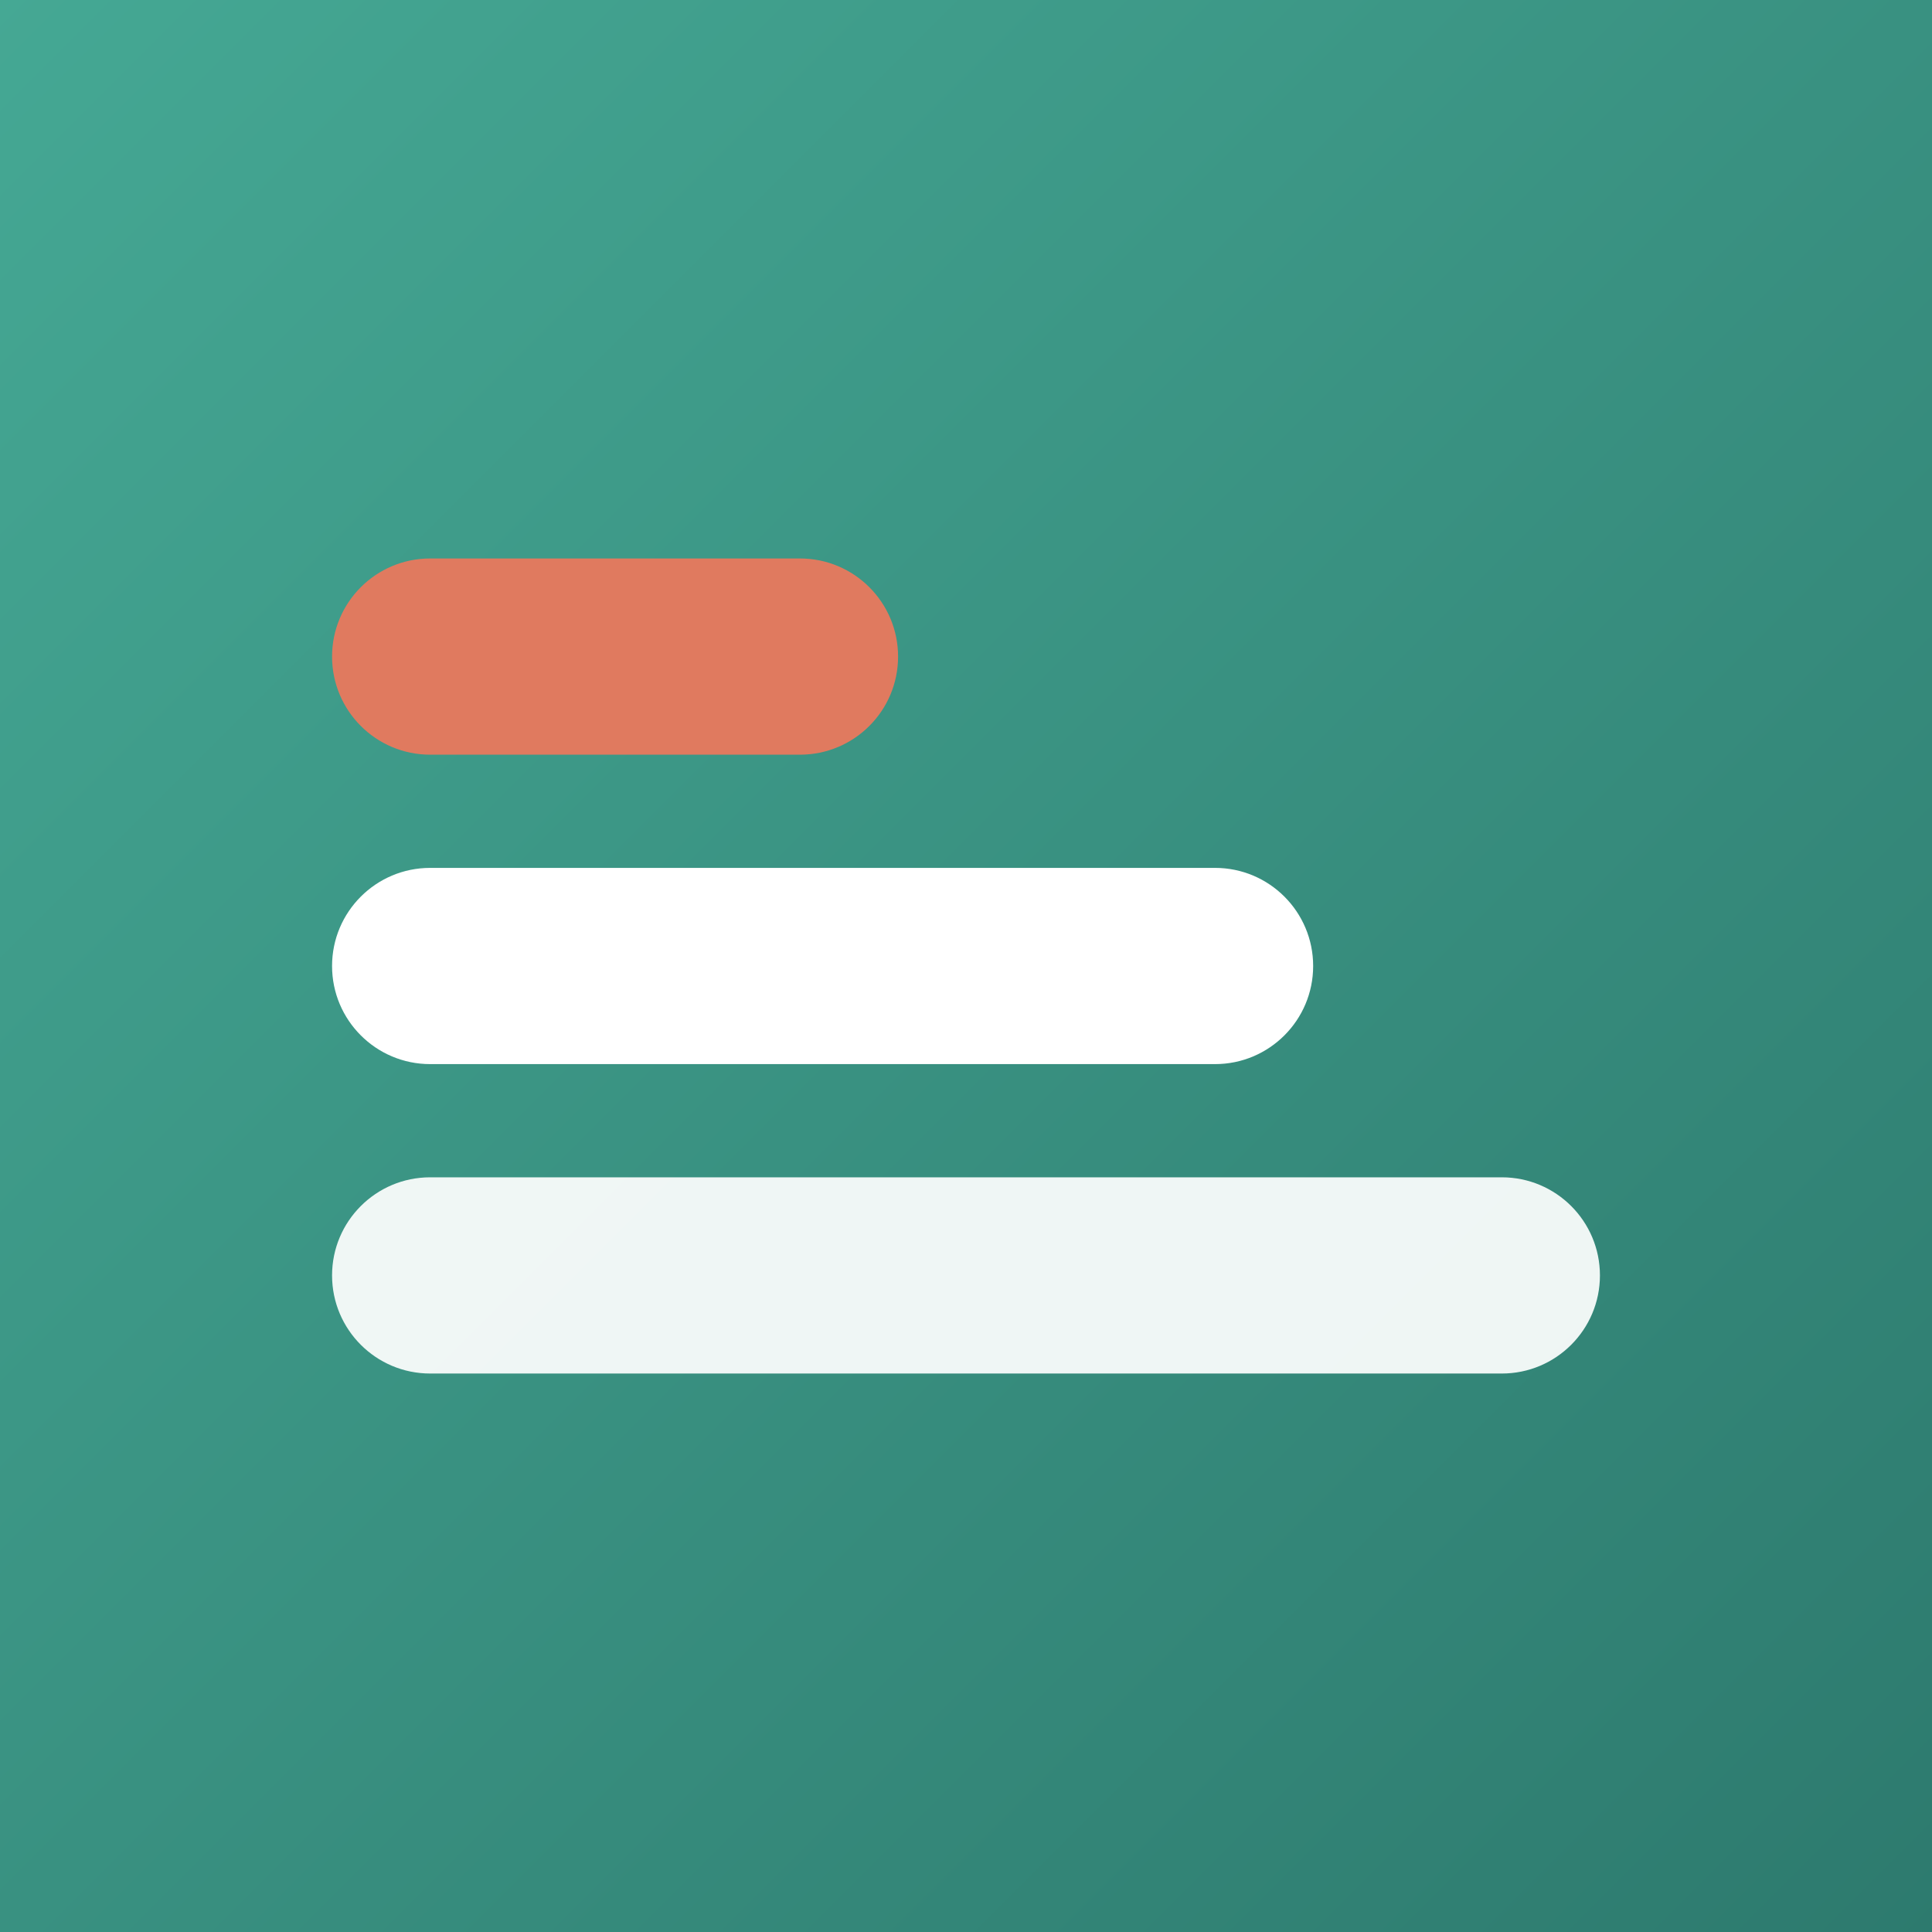
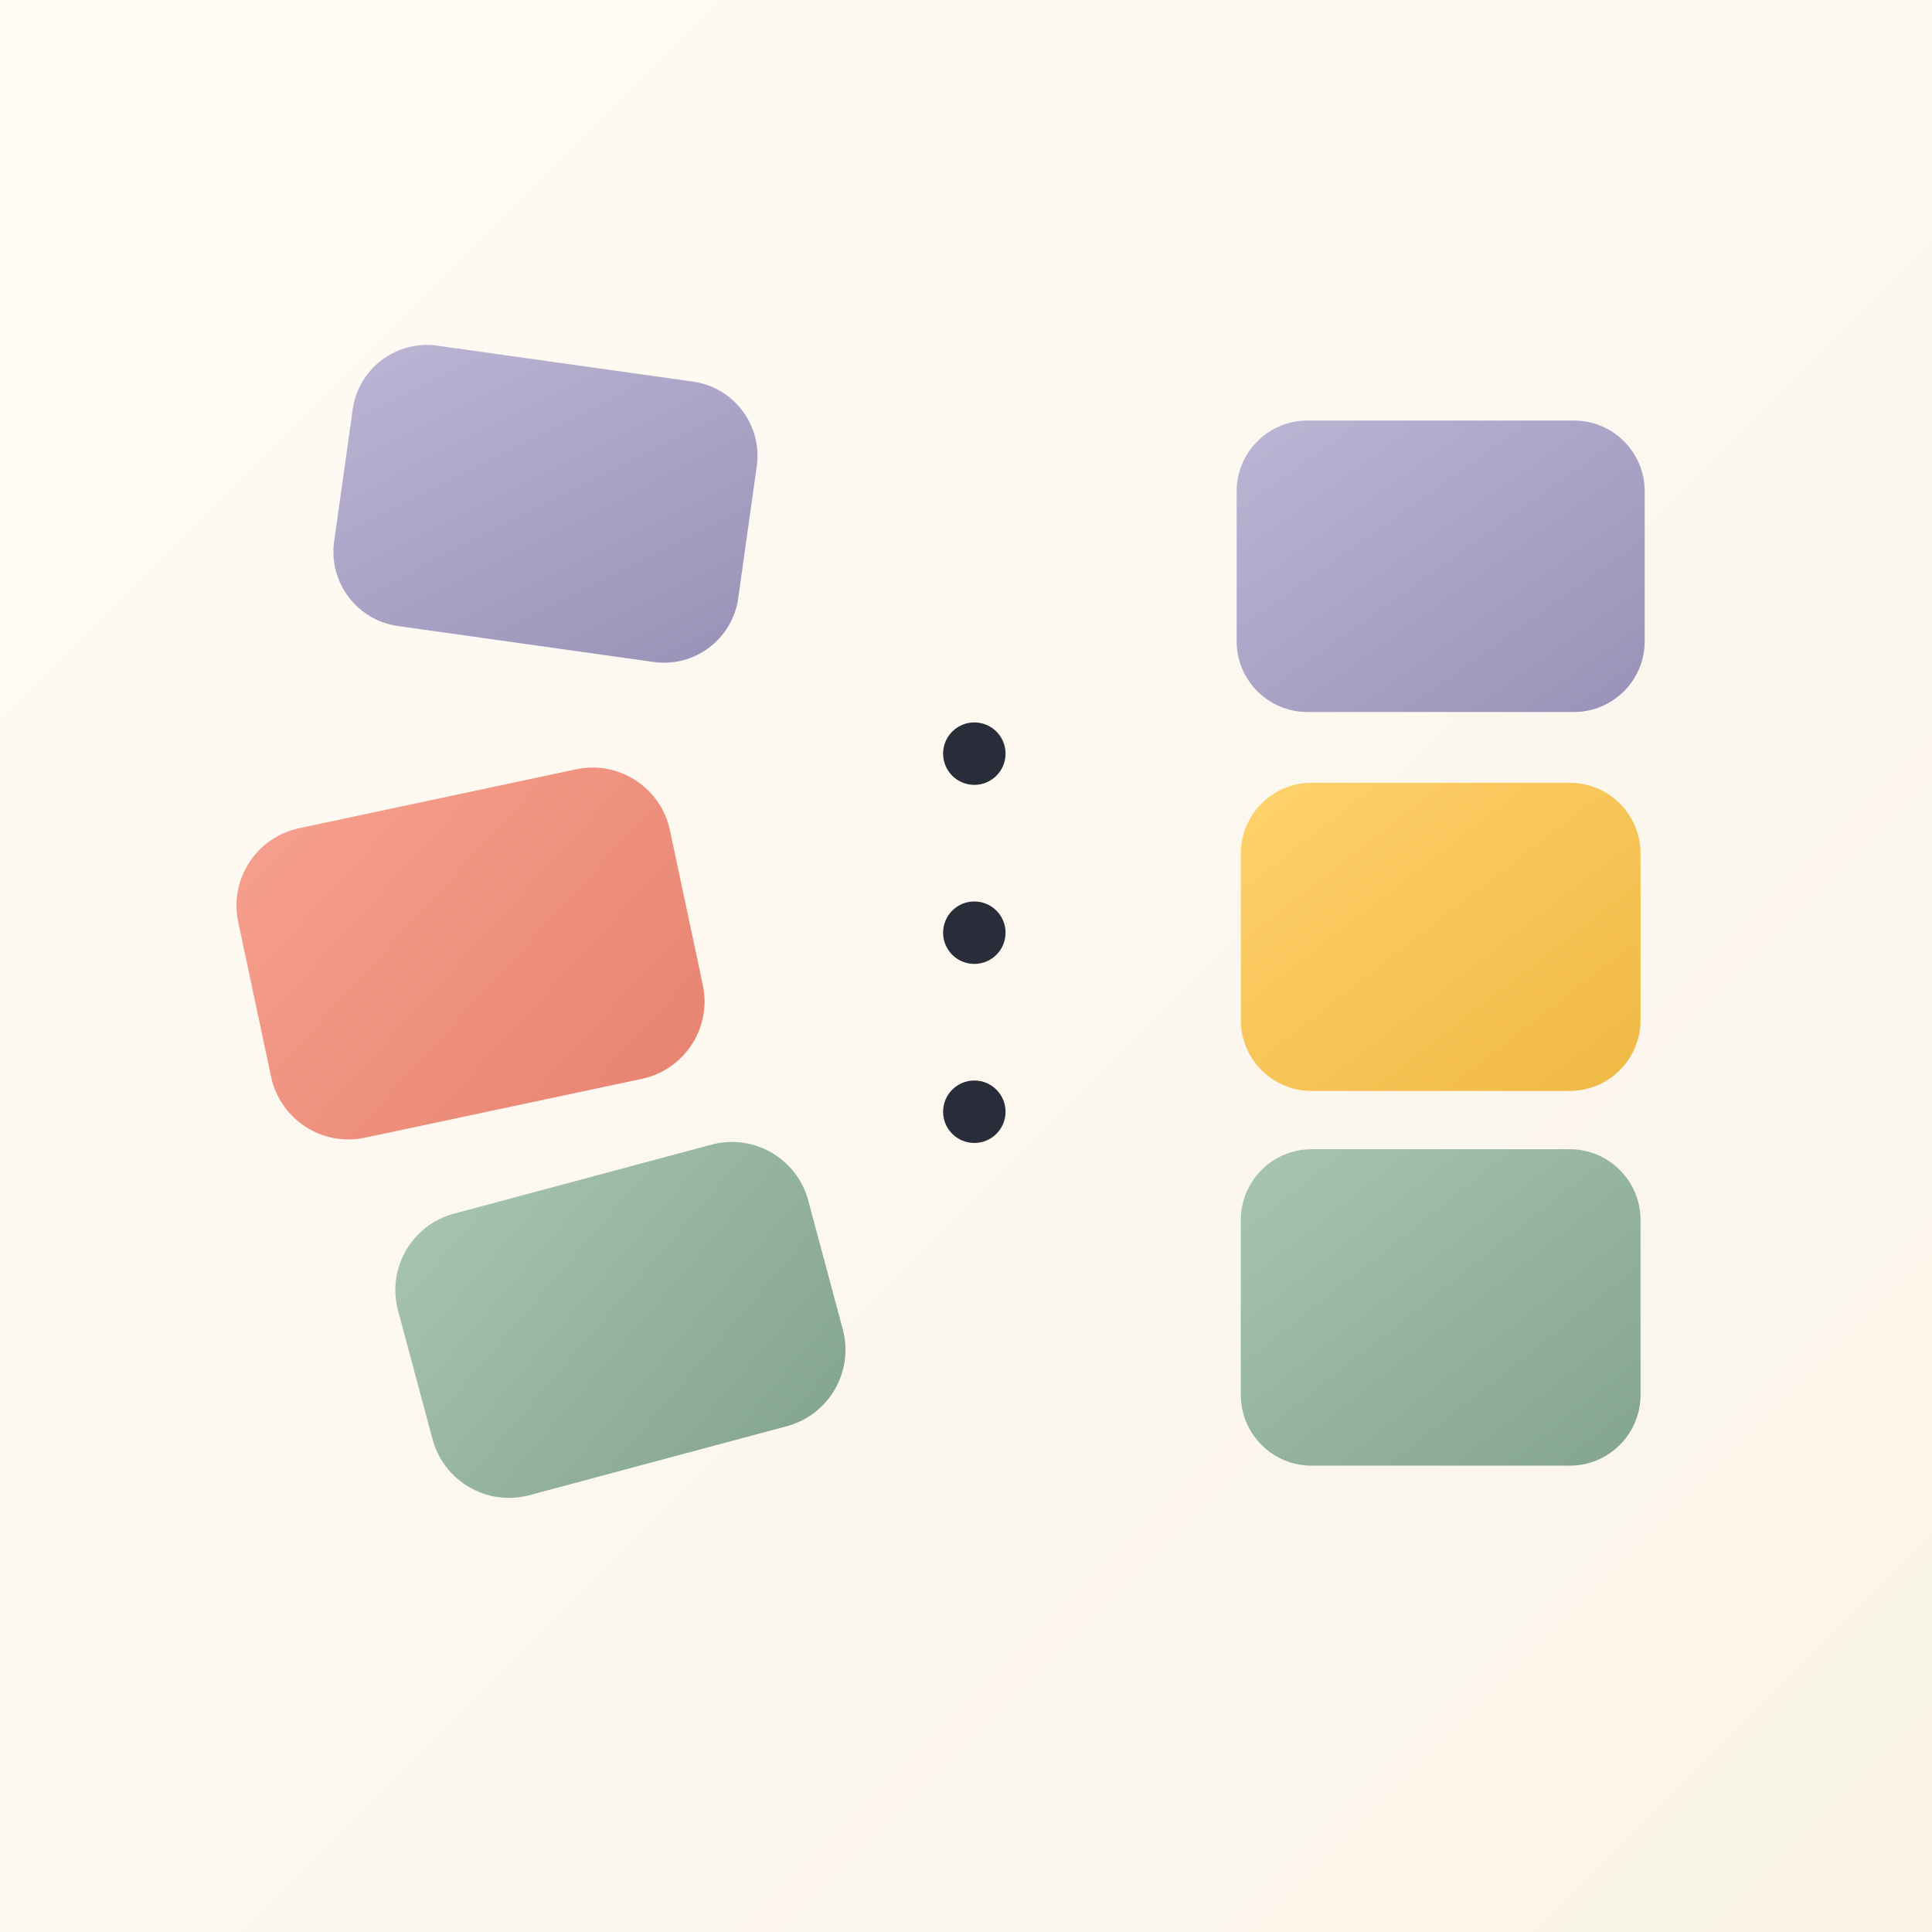
- <svg xmlns="http://www.w3.org/2000/svg" width="1024" height="1024" viewBox="0 0 1024 1024">
+ <svg xmlns="http://www.w3.org/2000/svg" width="464" height="464" viewBox="0 0 464 464" fill="none">
  <defs>
-     <linearGradient id="bg" x1="0%" y1="0%" x2="100%" y2="100%">
-       <stop offset="0%" stop-color="#45A894" />
-       <stop offset="100%" stop-color="#2D7A6E" />
+     <linearGradient id="app-icon-lavender" x1="0%" y1="0%" x2="100%" y2="100%">
+       <stop offset="0" stop-color="#BBB6D4" />
+       <stop offset="1" stop-color="#9892B8" />
+     </linearGradient>
+     <linearGradient id="app-icon-coral" x1="0%" y1="0%" x2="100%" y2="100%">
+       <stop offset="0" stop-color="#F7A08F" />
+       <stop offset="1" stop-color="#E78370" />
+     </linearGradient>
+     <linearGradient id="app-icon-yellow" x1="0%" y1="0%" x2="100%" y2="100%">
+       <stop offset="0" stop-color="#FFD26C" />
+       <stop offset="1" stop-color="#EFB844" />
+     </linearGradient>
+     <linearGradient id="app-icon-sage" x1="0%" y1="0%" x2="100%" y2="100%">
+       <stop offset="0" stop-color="#A8C5AF" />
+       <stop offset="1" stop-color="#83A48D" />
+     </linearGradient>
+     <linearGradient id="app-icon-cream" x1="0%" y1="0%" x2="100%" y2="100%">
+       <stop offset="0" stop-color="#FFFCF6" />
+       <stop offset="1" stop-color="#FAF4E8" />
    </linearGradient>
  </defs>
-   <rect width="1024" height="1024" fill="url(#bg)" />
-   <rect x="176" y="296" width="300" height="104" rx="52" fill="#E07A5F" />
-   <rect x="176" y="460" width="520" height="104" rx="52" fill="#FFFFFF" />
-   <rect x="176" y="624" width="672" height="104" rx="52" fill="#FFFFFF" fill-opacity="0.92" />
+   <rect width="464" height="464" fill="url(#app-icon-cream)" />
+   <g transform="translate(0 34)">
+     <rect x="82" y="53" width="98" height="68" rx="18" fill="url(#app-icon-lavender)" transform="rotate(8 131 87)" />
+     <rect x="60" y="157" width="106" height="76" rx="19" fill="url(#app-icon-coral)" transform="rotate(-12 113 195)" />
+     <rect x="98" y="248" width="102" height="70" rx="19" fill="url(#app-icon-sage)" transform="rotate(-15 149 283)" />
+     <circle cx="234" cy="147" r="7.5" fill="#292D39" />
+     <circle cx="234" cy="190" r="7.5" fill="#292D39" />
+     <circle cx="234" cy="233" r="7.5" fill="#292D39" />
+     <rect x="297" y="67" width="98" height="70" rx="17" fill="url(#app-icon-lavender)" />
+     <rect x="298" y="154" width="96" height="74" rx="17" fill="url(#app-icon-yellow)" />
+     <rect x="298" y="242" width="96" height="76" rx="17" fill="url(#app-icon-sage)" />
+   </g>
</svg>
